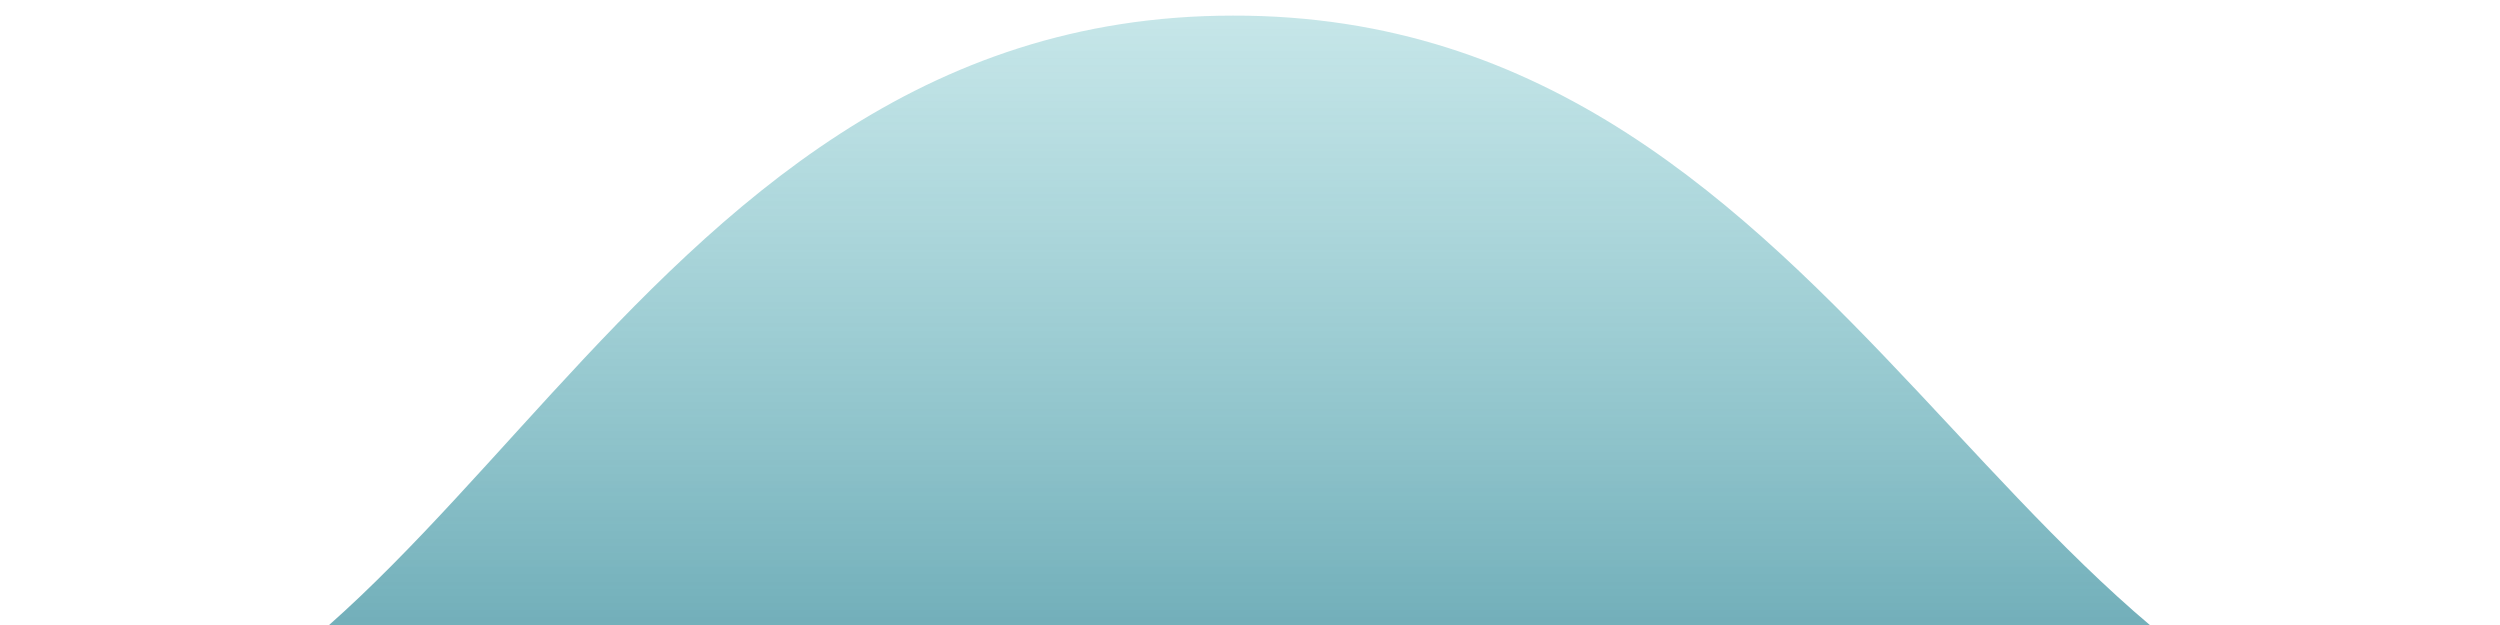
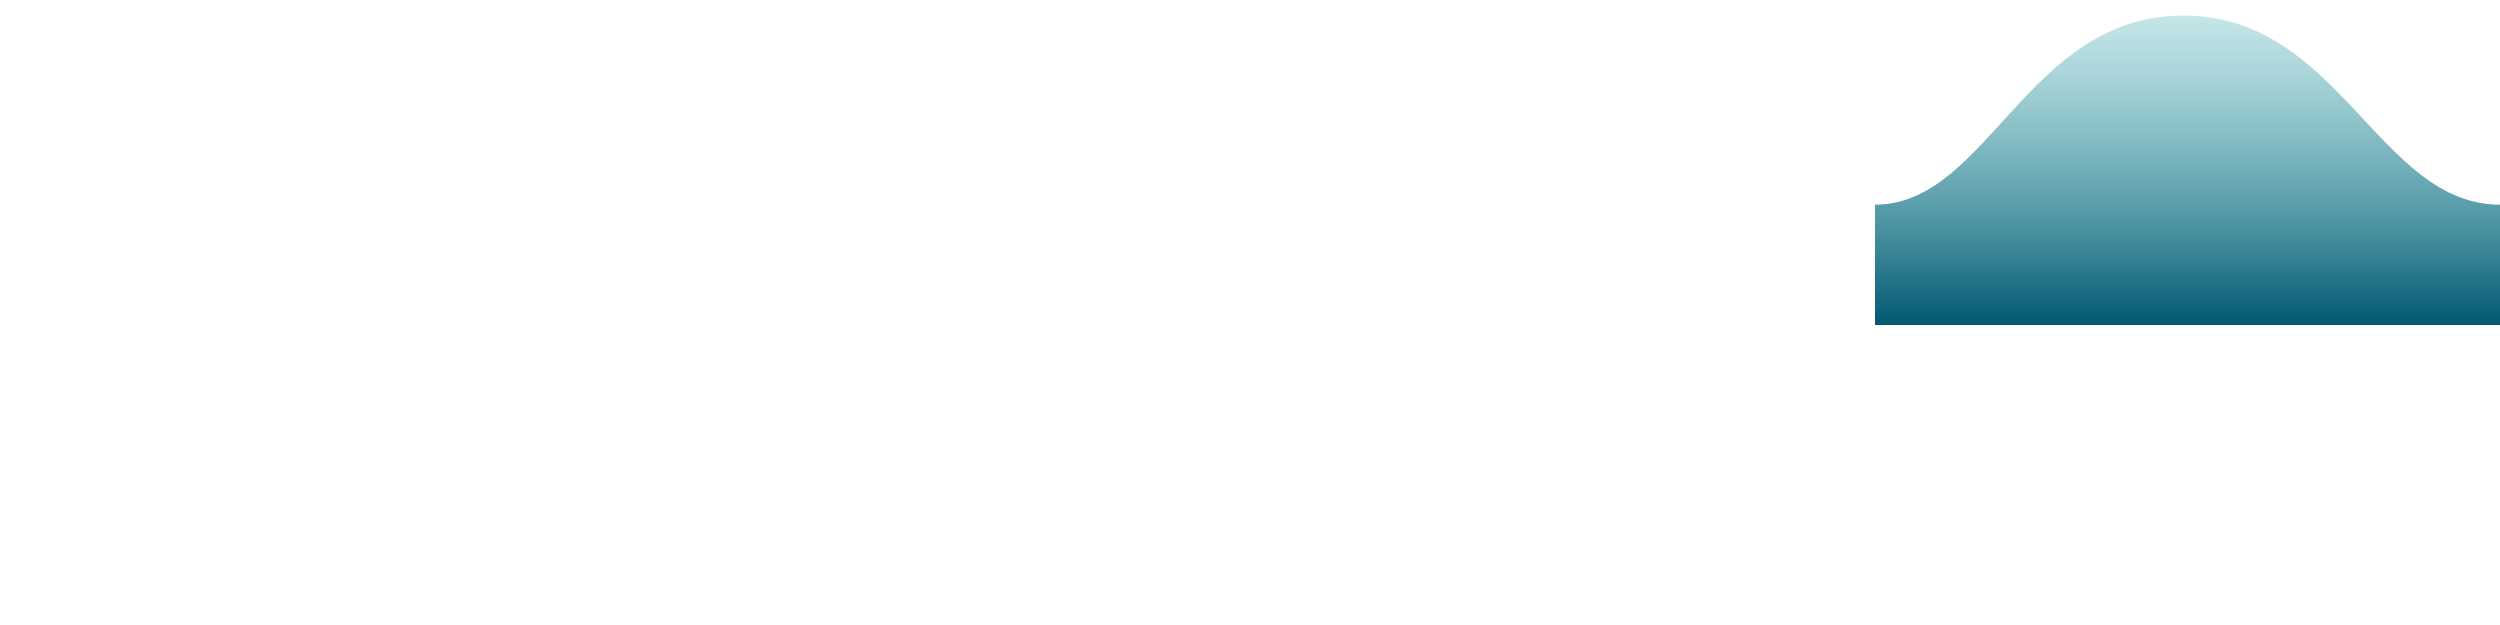
<svg xmlns="http://www.w3.org/2000/svg" viewBox="0 0 1600 198" preserveAspectRatio="xMinYMin meet" height="100px" width="400px">
  <defs>
    <linearGradient id="a" x1="50%" x2="50%" y1="-10.959%" y2="100%">
      <stop stop-color="#57BBC1" stop-opacity=".25" offset="0%" />
      <stop stop-color="#015871" offset="100%" />
    </linearGradient>
  </defs>
-   <path fill="url(#a)" fill-rule="evenodd" d="M.005 121C311 121 409.898-.25 811 0c400 0 500 121 789 121v77H0s.005-48 .005-77z" transform="matrix(-1 0 0 4 1600 10)" />
+   <path fill="url(#a)" fill-rule="evenodd" d="M0.001 30.25C77.75 30.25 102.475 -0.062 202.75 0c100 0 125 30.25 197.25 30.25v19.25H0s0.001 -12 .001 -19.25z" transform="matrix(-1 0 0 4 1600 10)" />
</svg>
